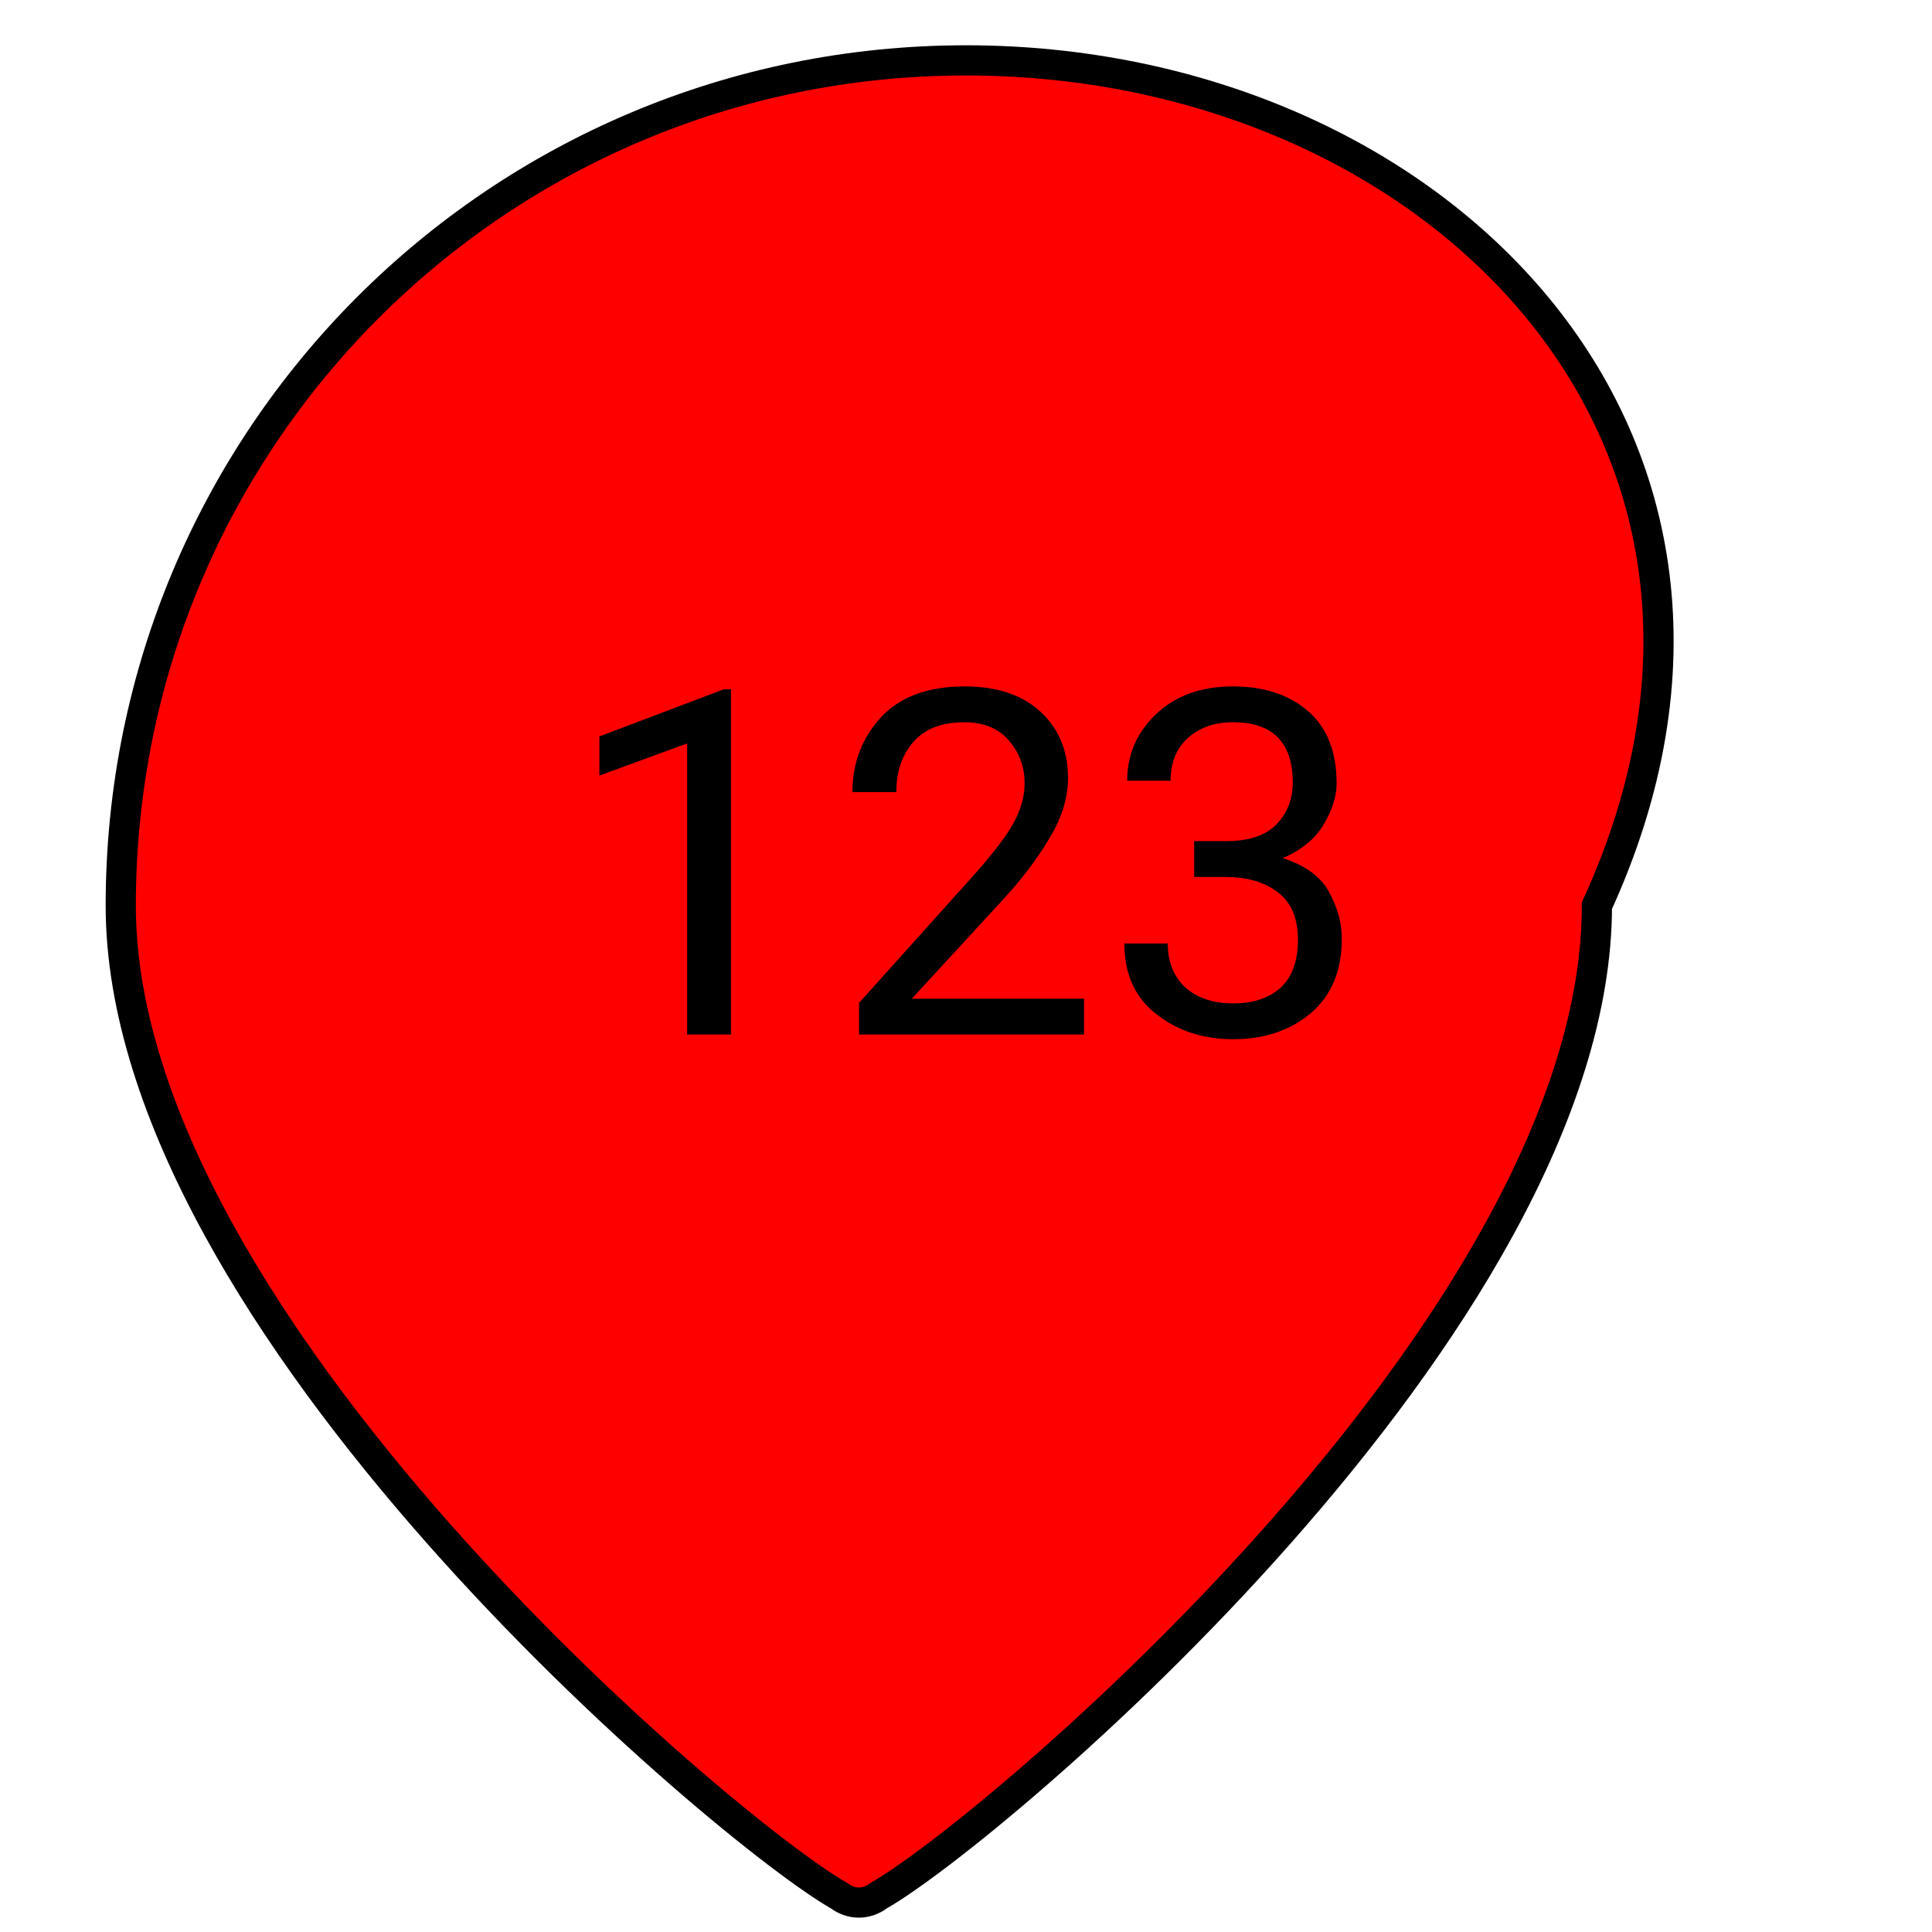
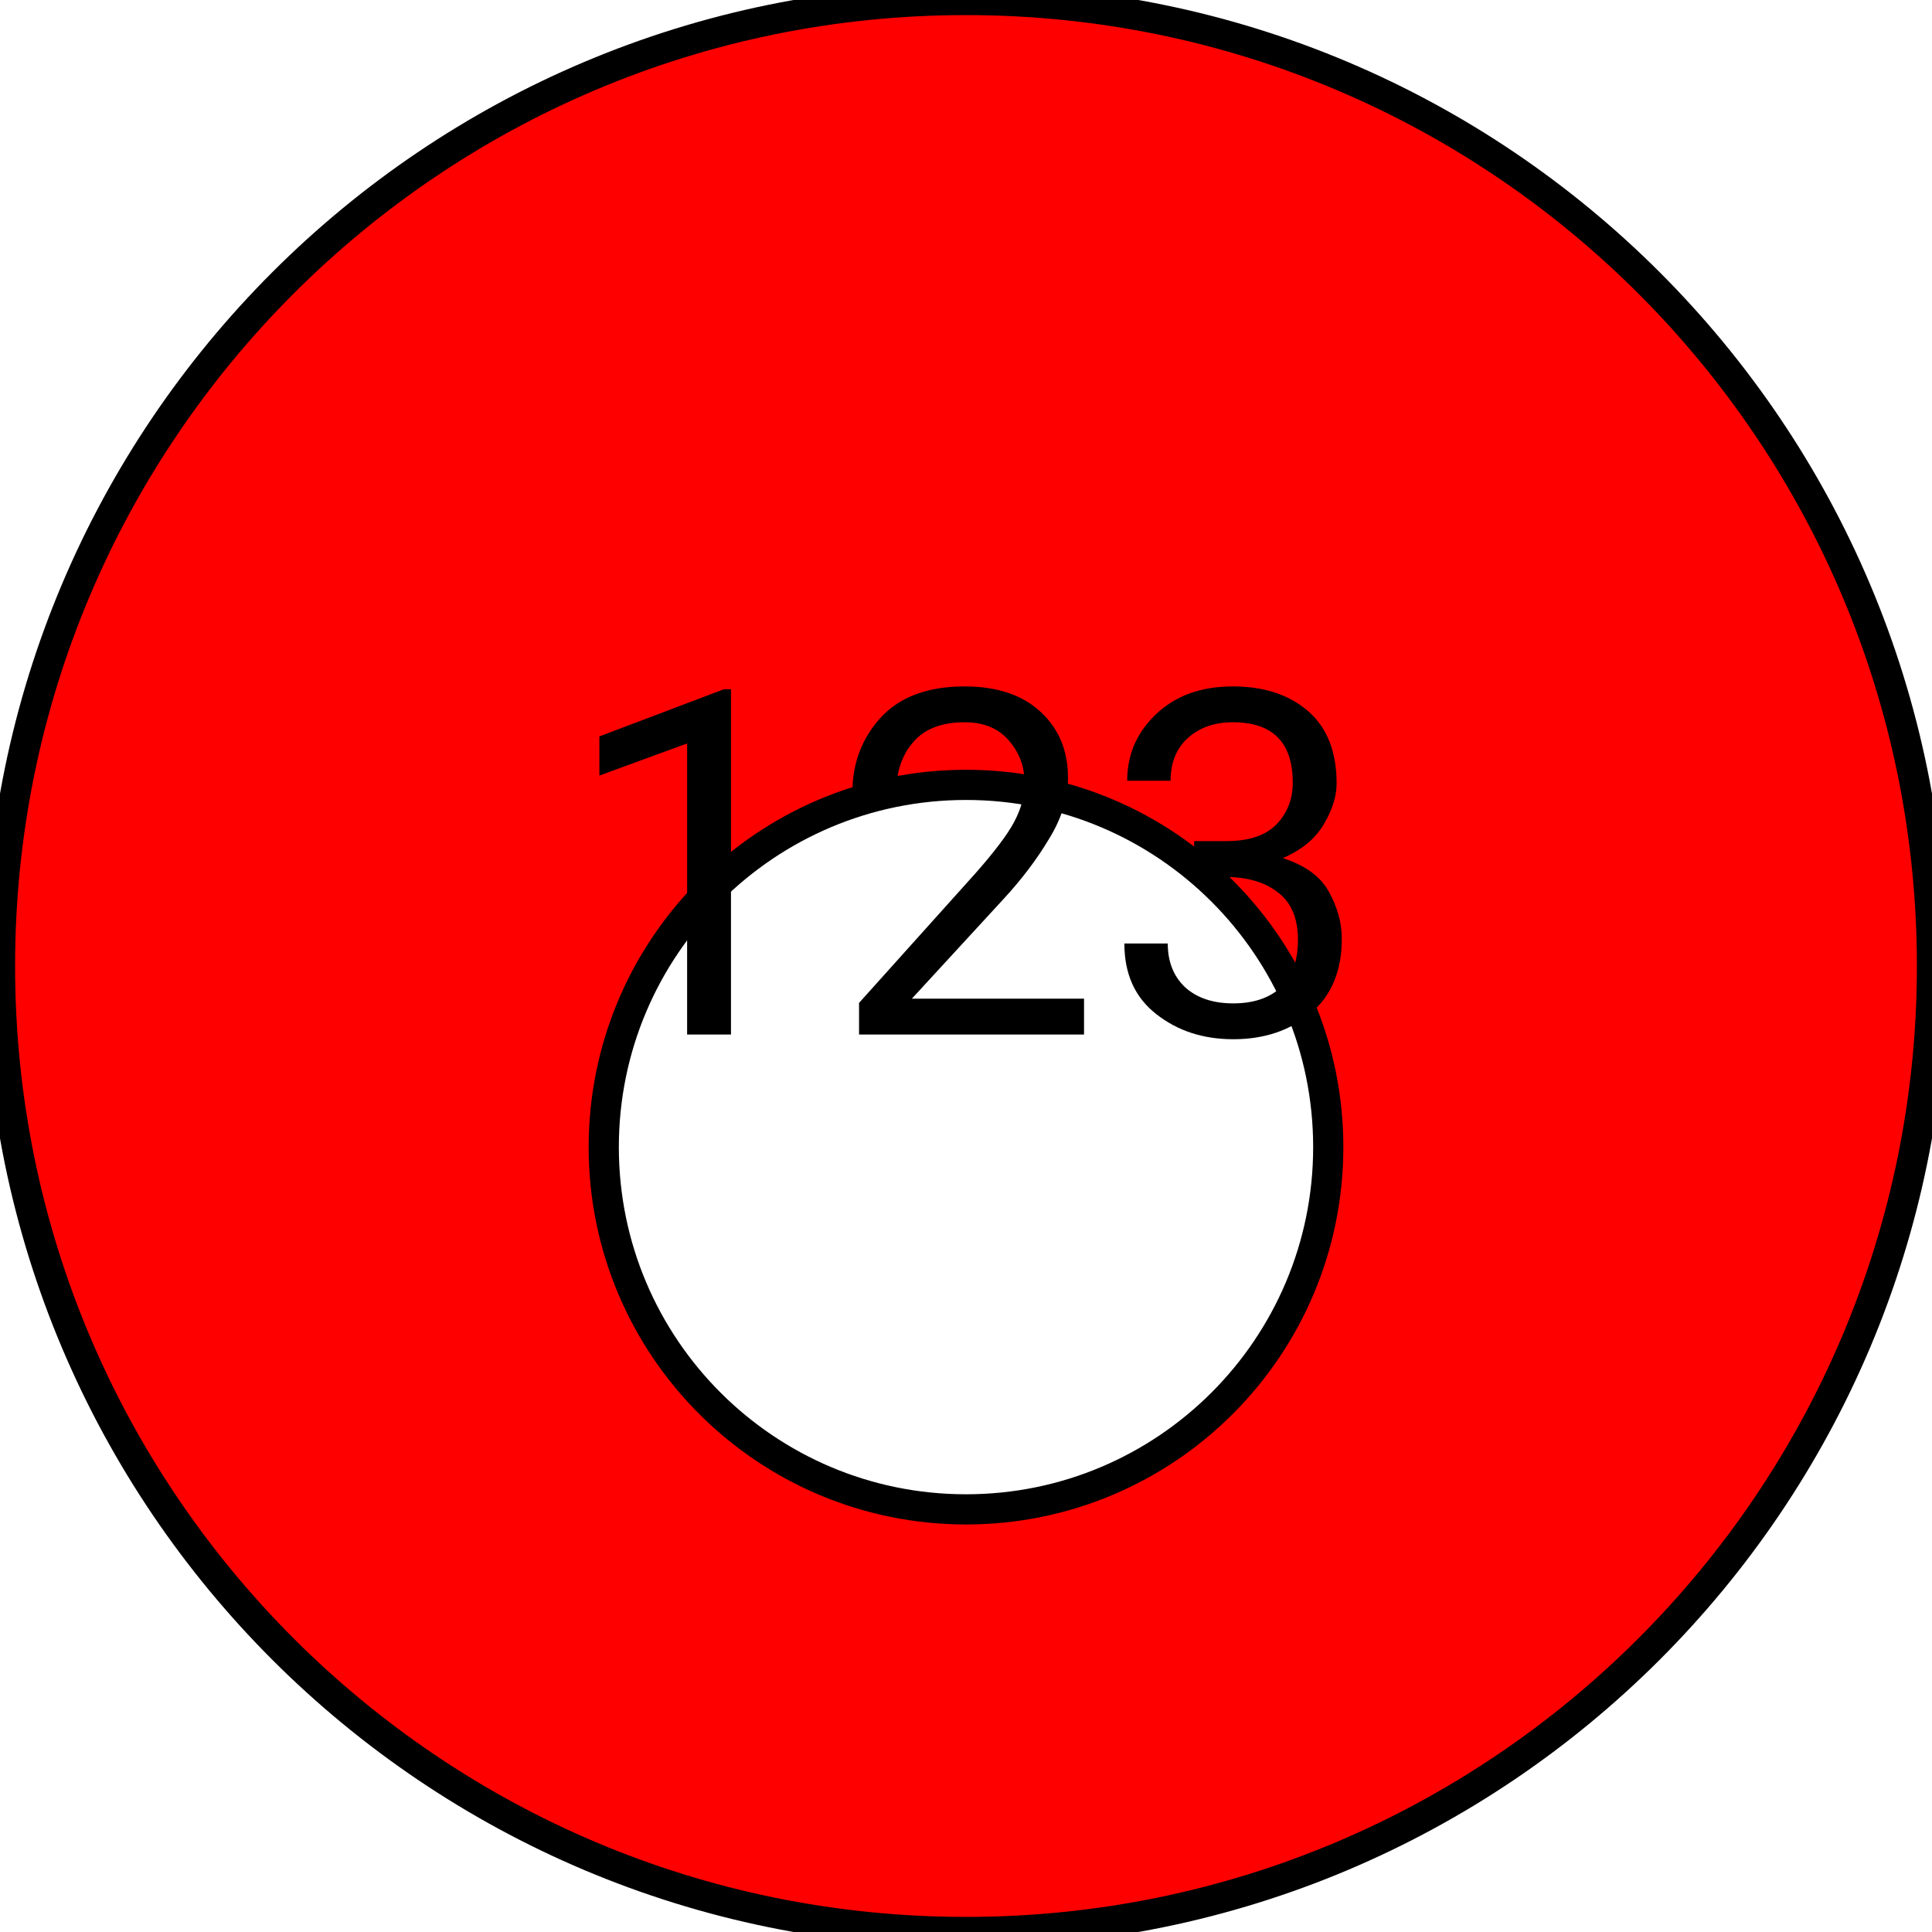
<svg xmlns="http://www.w3.org/2000/svg" id="mapPin" width="64" height="64" viewBox="0 0 64 64" xml:space="preserve" fill="#000000">
  <defs>
    <radialGradient id="grad1" cx="32" cy="32" r="28" fx="32" fy="32">
      <stop offset="0%" style="stop-color:#ff6666" />
      <stop offset="100%" style="stop-color:#ff0000" />
    </radialGradient>
  </defs>
-   <path id="pinPath" d="M32,2C16.5,2,4,14.5,4,30c0,13.8,20.1,30.7,23.8,32.8c0.4,0.3,0.9,0.3,1.3,0c3.7-2.1,23.8-19,23.8-32.8 C60,14.5,47.5,2,32,2z" fill="url(#grad1)" stroke="#000000" stroke-width="1" />
+   <path id="pinPath" d="M32,0C14.327,0,0,14.327,0,32c0,17.673,14.327,32,32,32s32-14.327,32-32C64,14.327,49.673,0,32,0z M32,50c-6.627,0-12-5.373-12-12s5.373-12,12-12s12,5.373,12,12S38.627,50,32,50z" fill="url(#grad1)" stroke="#000000" stroke-width="1" />
  <text id="number" x="50%" y="45%" text-anchor="middle" dominant-baseline="central" font-family="'Roboto', Arial" font-size="16" fill="#000000">123</text>
</svg>
